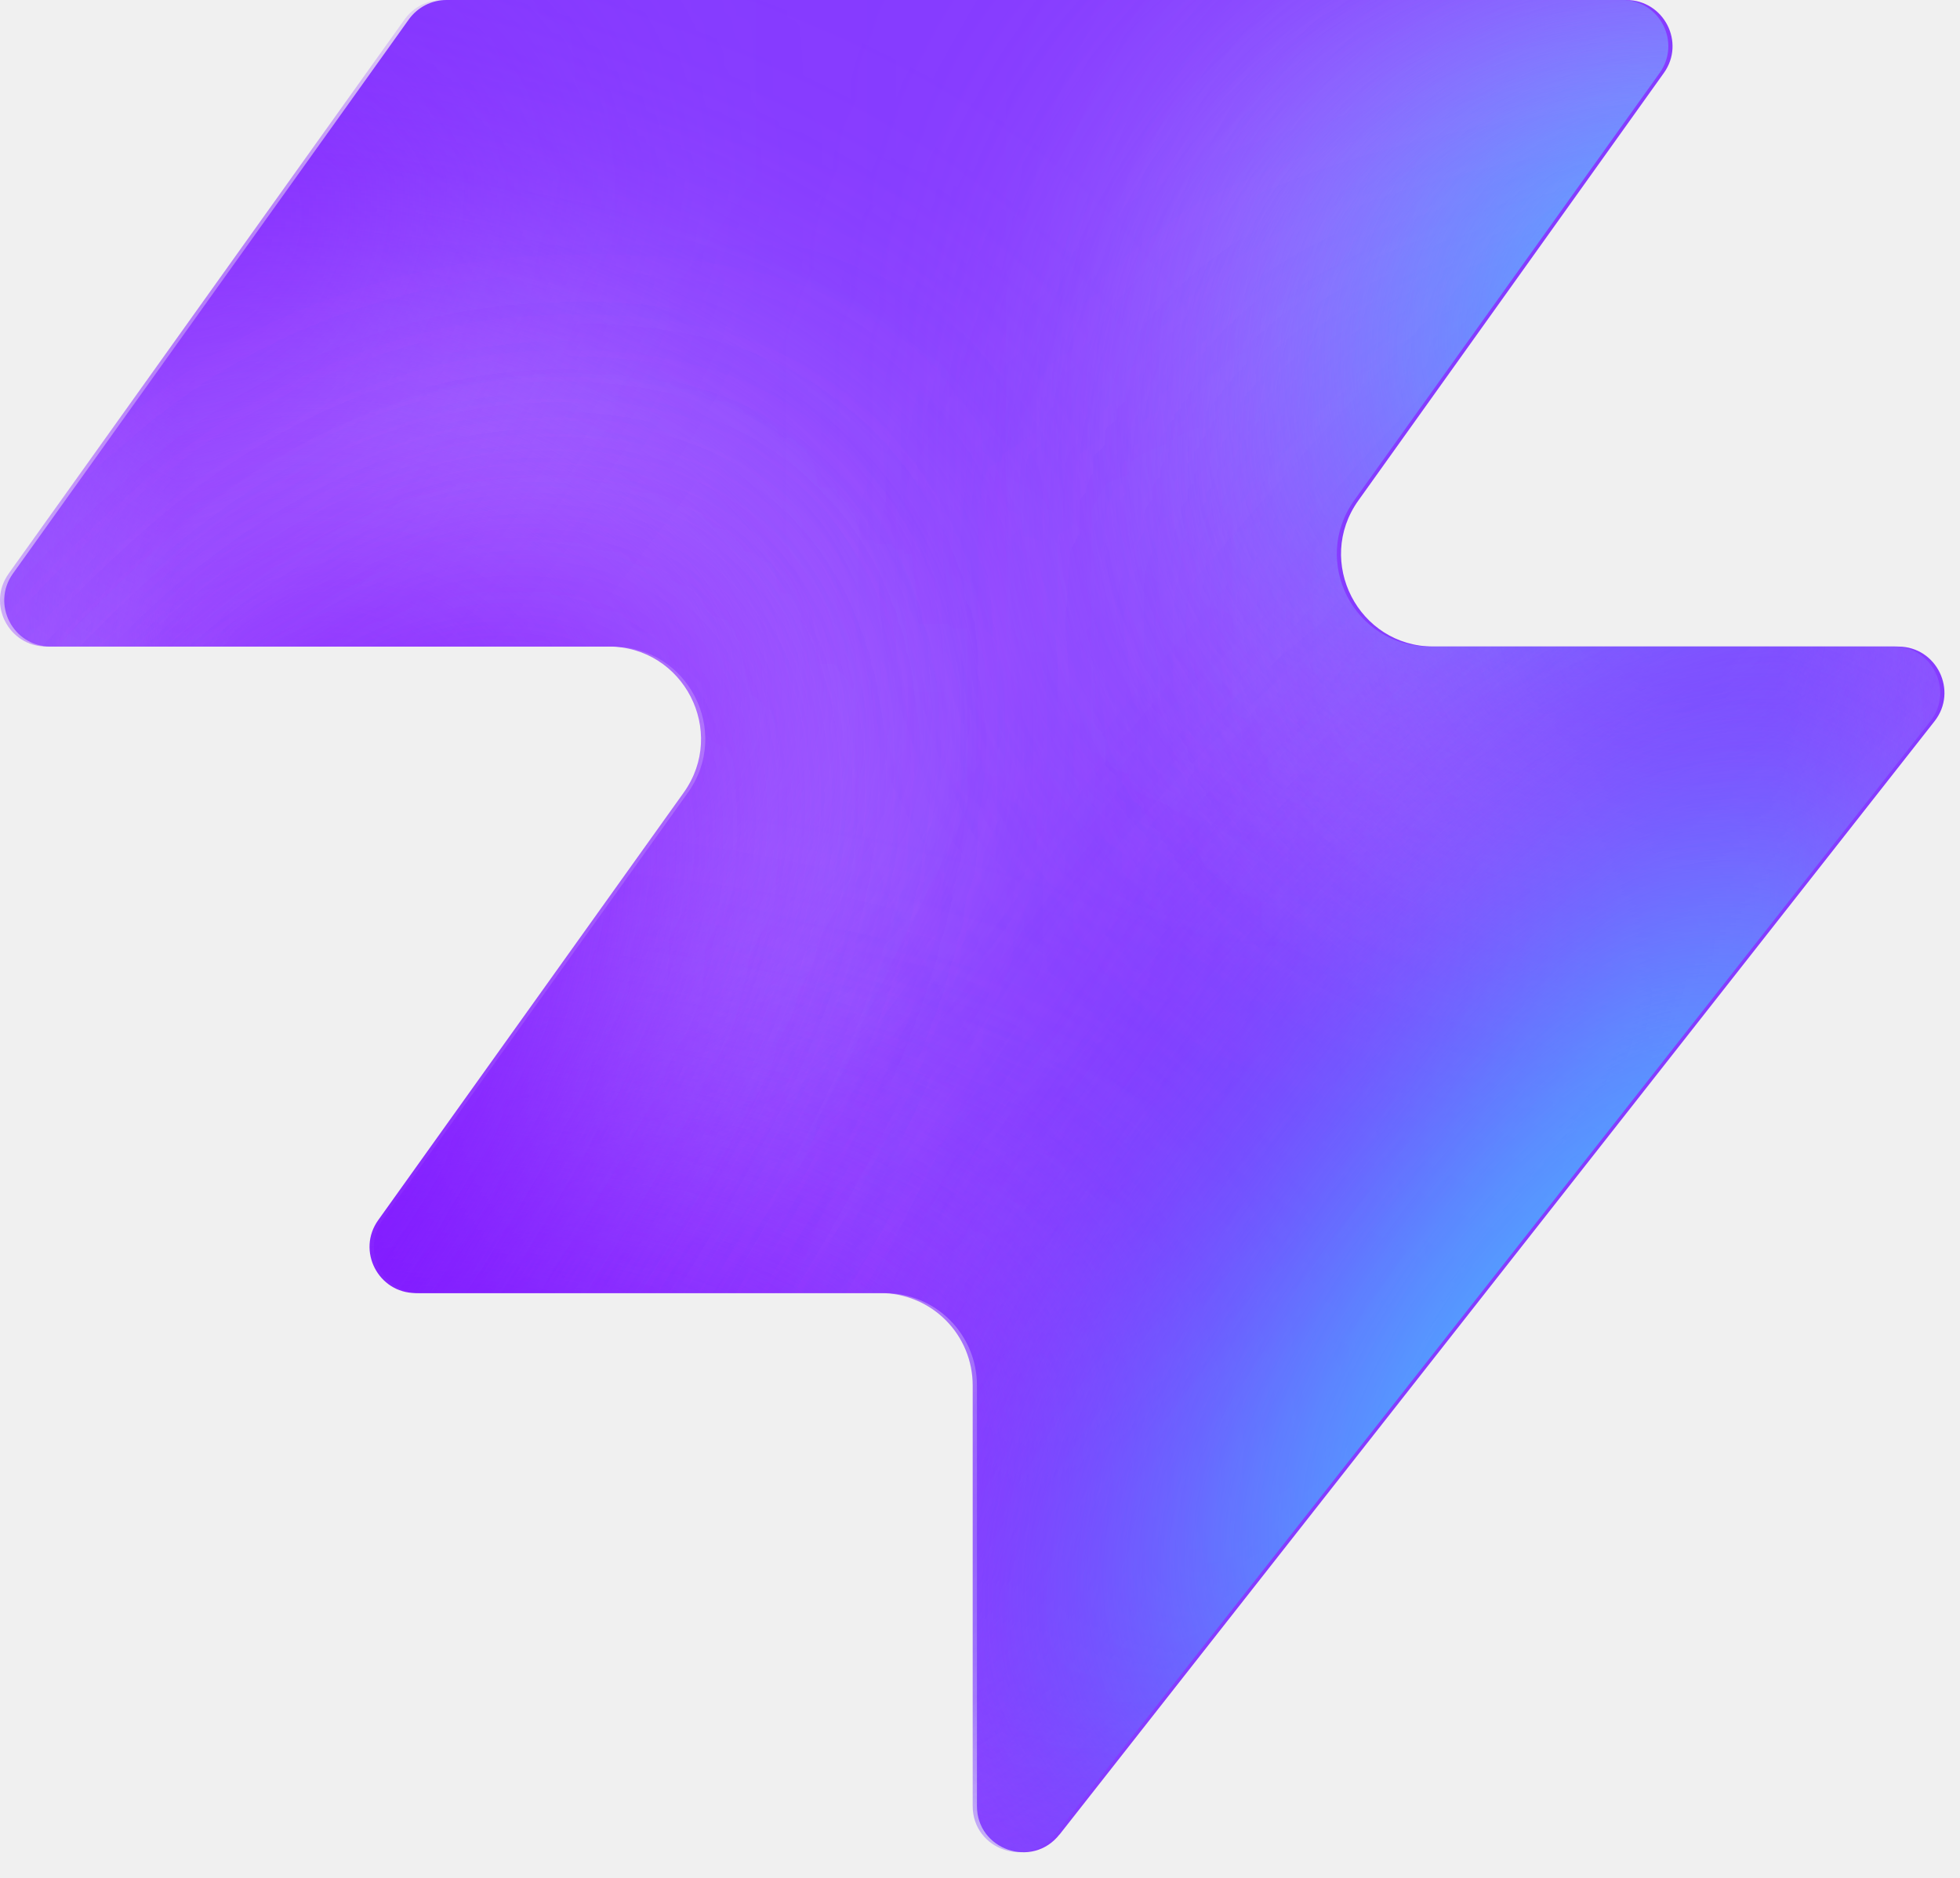
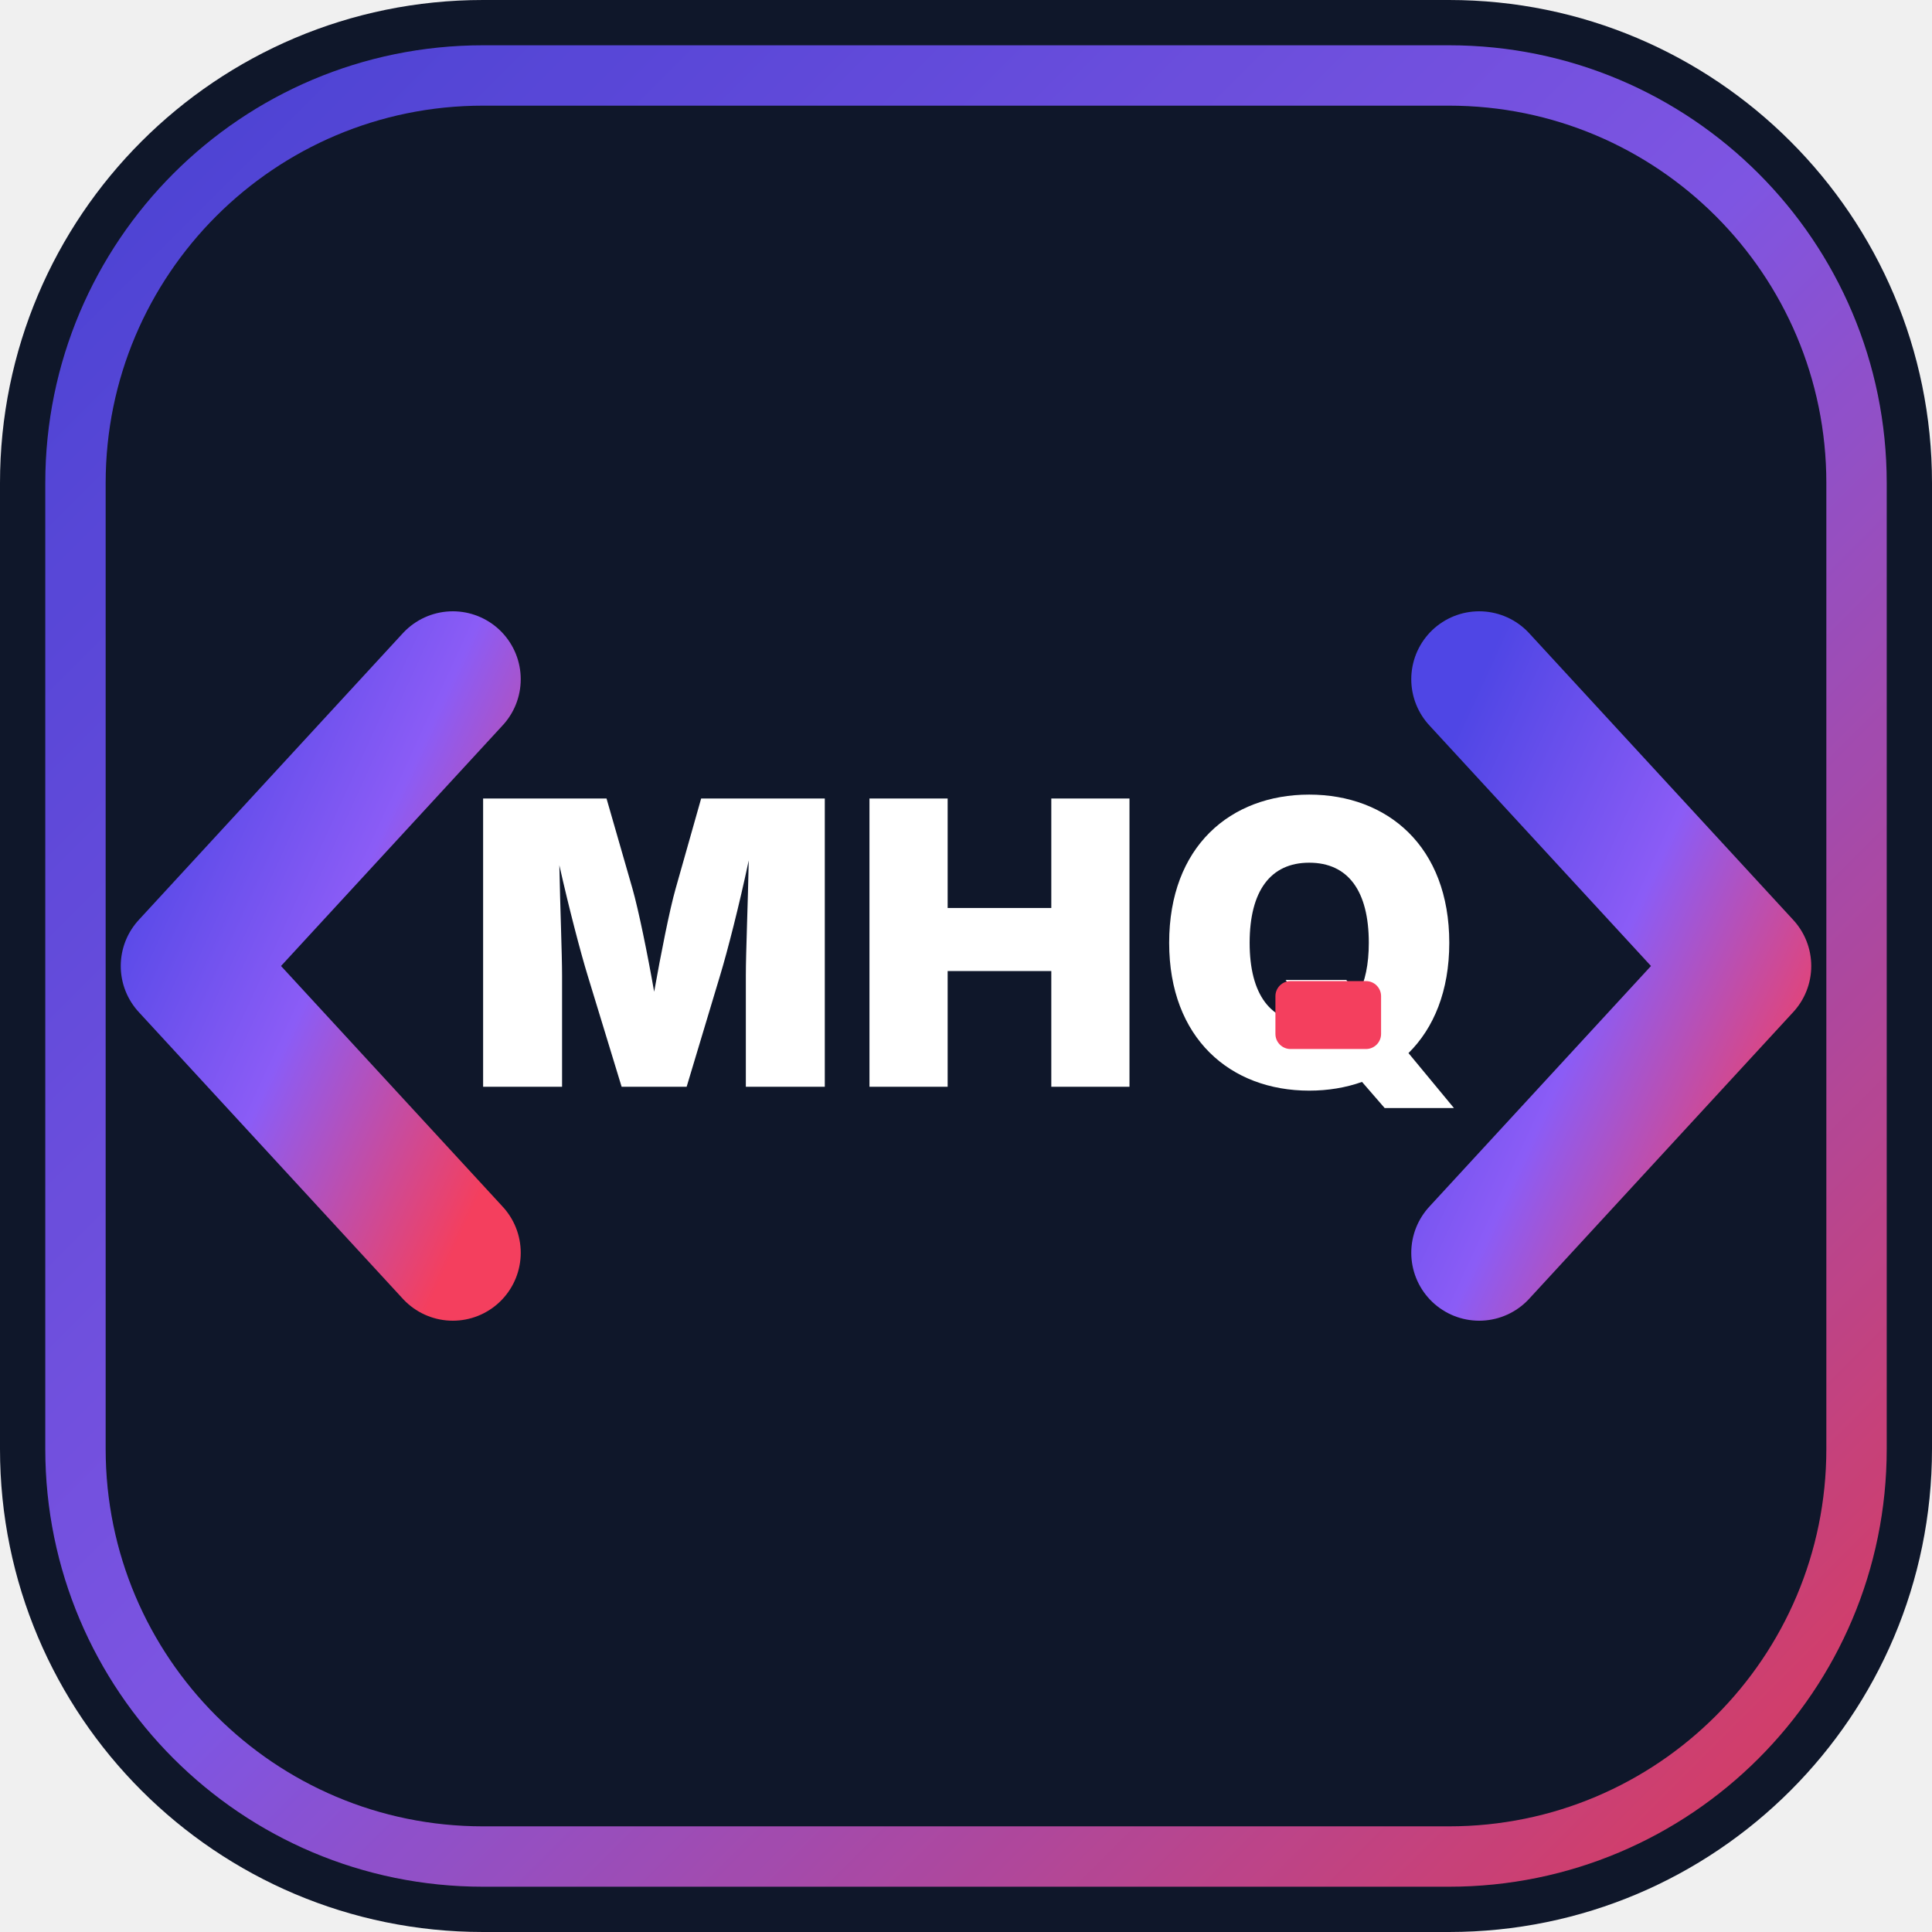
- <svg xmlns="http://www.w3.org/2000/svg" width="48" height="46" fill="none" viewBox="0 0 48 46">
-   <path fill="#863bff" d="M25.946 44.938c-.664.845-2.021.375-2.021-.698V33.937a2.26 2.26 0 0 0-2.262-2.262H10.287c-.92 0-1.456-1.04-.92-1.788l7.48-10.471c1.07-1.497 0-3.578-1.842-3.578H1.237c-.92 0-1.456-1.04-.92-1.788L10.013.474c.214-.297.556-.474.92-.474h28.894c.92 0 1.456 1.04.92 1.788l-7.48 10.471c-1.07 1.498 0 3.579 1.842 3.579h11.377c.943 0 1.473 1.088.89 1.83L25.947 44.94z" style="fill:#863bff;fill:color(display-p3 .525 .23 1);fill-opacity:1" />
-   <mask id="a" width="48" height="46" x="0" y="0" maskUnits="userSpaceOnUse" style="mask-type:alpha">
-     <path fill="#000" d="M25.842 44.938c-.664.844-2.021.375-2.021-.698V33.937a2.26 2.26 0 0 0-2.262-2.262H10.183c-.92 0-1.456-1.04-.92-1.788l7.48-10.471c1.07-1.498 0-3.579-1.842-3.579H1.133c-.92 0-1.456-1.04-.92-1.787L9.91.473c.214-.297.556-.474.92-.474h28.894c.92 0 1.456 1.04.92 1.788l-7.48 10.471c-1.07 1.498 0 3.578 1.842 3.578h11.377c.943 0 1.473 1.088.89 1.832L25.843 44.94z" style="fill:#000;fill-opacity:1" />
-   </mask>
-   <g mask="url(#a)">
-     <g filter="url(#b)">
-       <ellipse cx="5.508" cy="14.704" fill="#ede6ff" rx="5.508" ry="14.704" style="fill:#ede6ff;fill:color(display-p3 .927 .903 1);fill-opacity:1" transform="matrix(.00324 1 1 -.00324 -4.47 31.516)" />
-     </g>
-     <g filter="url(#c)">
-       <ellipse cx="10.399" cy="29.851" fill="#ede6ff" rx="10.399" ry="29.851" style="fill:#ede6ff;fill:color(display-p3 .927 .903 1);fill-opacity:1" transform="matrix(.00324 1 1 -.00324 -39.328 7.883)" />
-     </g>
-     <g filter="url(#d)">
-       <ellipse cx="5.508" cy="30.487" fill="#7e14ff" rx="5.508" ry="30.487" style="fill:#7e14ff;fill:color(display-p3 .492 .077 1);fill-opacity:1" transform="rotate(89.814 -25.913 -14.639)scale(1 -1)" />
-     </g>
-     <g filter="url(#e)">
-       <ellipse cx="5.508" cy="30.599" fill="#7e14ff" rx="5.508" ry="30.599" style="fill:#7e14ff;fill:color(display-p3 .492 .077 1);fill-opacity:1" transform="rotate(89.814 -32.644 -3.334)scale(1 -1)" />
-     </g>
-     <g filter="url(#f)">
-       <ellipse cx="5.508" cy="30.599" fill="#7e14ff" rx="5.508" ry="30.599" style="fill:#7e14ff;fill:color(display-p3 .492 .077 1);fill-opacity:1" transform="matrix(.00324 1 1 -.00324 -34.34 30.47)" />
-     </g>
-     <g filter="url(#g)">
-       <ellipse cx="14.072" cy="22.078" fill="#ede6ff" rx="14.072" ry="22.078" style="fill:#ede6ff;fill:color(display-p3 .927 .903 1);fill-opacity:1" transform="rotate(93.35 24.506 48.493)scale(-1 1)" />
-     </g>
-     <g filter="url(#h)">
-       <ellipse cx="3.47" cy="21.501" fill="#7e14ff" rx="3.47" ry="21.501" style="fill:#7e14ff;fill:color(display-p3 .492 .077 1);fill-opacity:1" transform="rotate(89.009 28.708 47.59)scale(-1 1)" />
-     </g>
-     <g filter="url(#i)">
-       <ellipse cx="3.47" cy="21.501" fill="#7e14ff" rx="3.47" ry="21.501" style="fill:#7e14ff;fill:color(display-p3 .492 .077 1);fill-opacity:1" transform="rotate(89.009 28.708 47.59)scale(-1 1)" />
-     </g>
-     <g filter="url(#j)">
-       <ellipse cx=".387" cy="8.972" fill="#7e14ff" rx="4.407" ry="29.108" style="fill:#7e14ff;fill:color(display-p3 .492 .077 1);fill-opacity:1" transform="rotate(39.51 .387 8.972)" />
-     </g>
-     <g filter="url(#k)">
-       <ellipse cx="47.523" cy="-6.092" fill="#7e14ff" rx="4.407" ry="29.108" style="fill:#7e14ff;fill:color(display-p3 .492 .077 1);fill-opacity:1" transform="rotate(37.892 47.523 -6.092)" />
-     </g>
-     <g filter="url(#l)">
-       <ellipse cx="41.412" cy="6.333" fill="#47bfff" rx="5.971" ry="9.665" style="fill:#47bfff;fill:color(display-p3 .28 .748 1);fill-opacity:1" transform="rotate(37.892 41.412 6.333)" />
-     </g>
-     <g filter="url(#m)">
-       <ellipse cx="-1.879" cy="38.332" fill="#7e14ff" rx="4.407" ry="29.108" style="fill:#7e14ff;fill:color(display-p3 .492 .077 1);fill-opacity:1" transform="rotate(37.892 -1.88 38.332)" />
-     </g>
-     <g filter="url(#n)">
-       <ellipse cx="-1.879" cy="38.332" fill="#7e14ff" rx="4.407" ry="29.108" style="fill:#7e14ff;fill:color(display-p3 .492 .077 1);fill-opacity:1" transform="rotate(37.892 -1.88 38.332)" />
-     </g>
-     <g filter="url(#o)">
-       <ellipse cx="35.651" cy="29.907" fill="#7e14ff" rx="4.407" ry="29.108" style="fill:#7e14ff;fill:color(display-p3 .492 .077 1);fill-opacity:1" transform="rotate(37.892 35.651 29.907)" />
-     </g>
-     <g filter="url(#p)">
-       <ellipse cx="38.418" cy="32.4" fill="#47bfff" rx="5.971" ry="15.297" style="fill:#47bfff;fill:color(display-p3 .28 .748 1);fill-opacity:1" transform="rotate(37.892 38.418 32.4)" />
-     </g>
-   </g>
+ <svg xmlns="http://www.w3.org/2000/svg" viewBox="0 0 512 512" width="100%" height="100%">
  <defs>
-     <filter id="b" width="60.045" height="41.654" x="-19.77" y="16.149" color-interpolation-filters="sRGB" filterUnits="userSpaceOnUse">
-       <feFlood flood-opacity="0" result="BackgroundImageFix" />
-       <feBlend in="SourceGraphic" in2="BackgroundImageFix" result="shape" />
-       <feGaussianBlur result="effect1_foregroundBlur_2002_17158" stdDeviation="7.659" />
-     </filter>
-     <filter id="c" width="90.34" height="51.437" x="-54.613" y="-7.533" color-interpolation-filters="sRGB" filterUnits="userSpaceOnUse">
-       <feFlood flood-opacity="0" result="BackgroundImageFix" />
-       <feBlend in="SourceGraphic" in2="BackgroundImageFix" result="shape" />
-       <feGaussianBlur result="effect1_foregroundBlur_2002_17158" stdDeviation="7.659" />
-     </filter>
-     <filter id="d" width="79.355" height="29.4" x="-49.64" y="2.03" color-interpolation-filters="sRGB" filterUnits="userSpaceOnUse">
-       <feFlood flood-opacity="0" result="BackgroundImageFix" />
-       <feBlend in="SourceGraphic" in2="BackgroundImageFix" result="shape" />
-       <feGaussianBlur result="effect1_foregroundBlur_2002_17158" stdDeviation="4.596" />
-     </filter>
-     <filter id="e" width="79.579" height="29.4" x="-45.045" y="20.029" color-interpolation-filters="sRGB" filterUnits="userSpaceOnUse">
-       <feFlood flood-opacity="0" result="BackgroundImageFix" />
-       <feBlend in="SourceGraphic" in2="BackgroundImageFix" result="shape" />
-       <feGaussianBlur result="effect1_foregroundBlur_2002_17158" stdDeviation="4.596" />
-     </filter>
-     <filter id="f" width="79.579" height="29.4" x="-43.513" y="21.178" color-interpolation-filters="sRGB" filterUnits="userSpaceOnUse">
-       <feFlood flood-opacity="0" result="BackgroundImageFix" />
-       <feBlend in="SourceGraphic" in2="BackgroundImageFix" result="shape" />
-       <feGaussianBlur result="effect1_foregroundBlur_2002_17158" stdDeviation="4.596" />
-     </filter>
-     <filter id="g" width="74.749" height="58.852" x="15.756" y="-17.901" color-interpolation-filters="sRGB" filterUnits="userSpaceOnUse">
-       <feFlood flood-opacity="0" result="BackgroundImageFix" />
-       <feBlend in="SourceGraphic" in2="BackgroundImageFix" result="shape" />
-       <feGaussianBlur result="effect1_foregroundBlur_2002_17158" stdDeviation="7.659" />
-     </filter>
-     <filter id="h" width="61.377" height="25.362" x="23.548" y="2.284" color-interpolation-filters="sRGB" filterUnits="userSpaceOnUse">
-       <feFlood flood-opacity="0" result="BackgroundImageFix" />
-       <feBlend in="SourceGraphic" in2="BackgroundImageFix" result="shape" />
-       <feGaussianBlur result="effect1_foregroundBlur_2002_17158" stdDeviation="4.596" />
-     </filter>
-     <filter id="i" width="61.377" height="25.362" x="23.548" y="2.284" color-interpolation-filters="sRGB" filterUnits="userSpaceOnUse">
-       <feFlood flood-opacity="0" result="BackgroundImageFix" />
-       <feBlend in="SourceGraphic" in2="BackgroundImageFix" result="shape" />
-       <feGaussianBlur result="effect1_foregroundBlur_2002_17158" stdDeviation="4.596" />
-     </filter>
-     <filter id="j" width="56.045" height="63.649" x="-27.636" y="-22.853" color-interpolation-filters="sRGB" filterUnits="userSpaceOnUse">
-       <feFlood flood-opacity="0" result="BackgroundImageFix" />
-       <feBlend in="SourceGraphic" in2="BackgroundImageFix" result="shape" />
-       <feGaussianBlur result="effect1_foregroundBlur_2002_17158" stdDeviation="4.596" />
-     </filter>
-     <filter id="k" width="54.814" height="64.646" x="20.116" y="-38.415" color-interpolation-filters="sRGB" filterUnits="userSpaceOnUse">
-       <feFlood flood-opacity="0" result="BackgroundImageFix" />
-       <feBlend in="SourceGraphic" in2="BackgroundImageFix" result="shape" />
-       <feGaussianBlur result="effect1_foregroundBlur_2002_17158" stdDeviation="4.596" />
-     </filter>
-     <filter id="l" width="33.541" height="35.313" x="24.641" y="-11.323" color-interpolation-filters="sRGB" filterUnits="userSpaceOnUse">
-       <feFlood flood-opacity="0" result="BackgroundImageFix" />
-       <feBlend in="SourceGraphic" in2="BackgroundImageFix" result="shape" />
-       <feGaussianBlur result="effect1_foregroundBlur_2002_17158" stdDeviation="4.596" />
-     </filter>
-     <filter id="m" width="54.814" height="64.646" x="-29.286" y="6.009" color-interpolation-filters="sRGB" filterUnits="userSpaceOnUse">
-       <feFlood flood-opacity="0" result="BackgroundImageFix" />
-       <feBlend in="SourceGraphic" in2="BackgroundImageFix" result="shape" />
-       <feGaussianBlur result="effect1_foregroundBlur_2002_17158" stdDeviation="4.596" />
-     </filter>
-     <filter id="n" width="54.814" height="64.646" x="-29.286" y="6.009" color-interpolation-filters="sRGB" filterUnits="userSpaceOnUse">
-       <feFlood flood-opacity="0" result="BackgroundImageFix" />
-       <feBlend in="SourceGraphic" in2="BackgroundImageFix" result="shape" />
-       <feGaussianBlur result="effect1_foregroundBlur_2002_17158" stdDeviation="4.596" />
-     </filter>
-     <filter id="o" width="54.814" height="64.646" x="8.244" y="-2.416" color-interpolation-filters="sRGB" filterUnits="userSpaceOnUse">
-       <feFlood flood-opacity="0" result="BackgroundImageFix" />
-       <feBlend in="SourceGraphic" in2="BackgroundImageFix" result="shape" />
-       <feGaussianBlur result="effect1_foregroundBlur_2002_17158" stdDeviation="4.596" />
-     </filter>
-     <filter id="p" width="39.409" height="43.623" x="18.713" y="10.588" color-interpolation-filters="sRGB" filterUnits="userSpaceOnUse">
-       <feFlood flood-opacity="0" result="BackgroundImageFix" />
-       <feBlend in="SourceGraphic" in2="BackgroundImageFix" result="shape" />
-       <feGaussianBlur result="effect1_foregroundBlur_2002_17158" stdDeviation="4.596" />
-     </filter>
+     <linearGradient id="glowGradient" x1="0%" y1="0%" x2="100%" y2="100%">
+       <stop offset="0%" stop-color="#4f46e5" />
+       <stop offset="50%" stop-color="#8b5cf6" />
+       <stop offset="100%" stop-color="#f43f5e" />
+     </linearGradient>
  </defs>
+   <rect width="512" height="512" rx="128" fill="#0f172a" />
+   <rect x="20" y="20" width="472" height="472" rx="108" fill="none" stroke="url(#glowGradient)" stroke-width="16" opacity="0.9" />
+   <path d="M 120 180 L 50 256 L 120 332" fill="none" stroke="url(#glowGradient)" stroke-width="36" stroke-linecap="round" stroke-linejoin="round" />
+   <path d="M 392 180 L 462 256 L 392 332" fill="none" stroke="url(#glowGradient)" stroke-width="36" stroke-linecap="round" stroke-linejoin="round" />
+   <text x="256" y="288" font-family="system-ui, -apple-system, 'SF Pro Display', sans-serif" font-weight="900" font-size="105" fill="#ffffff" text-anchor="middle" letter-spacing="2">MHQ</text>
+   <rect x="338" y="260" width="28" height="18" fill="#f43f5e" rx="4" />
</svg>
